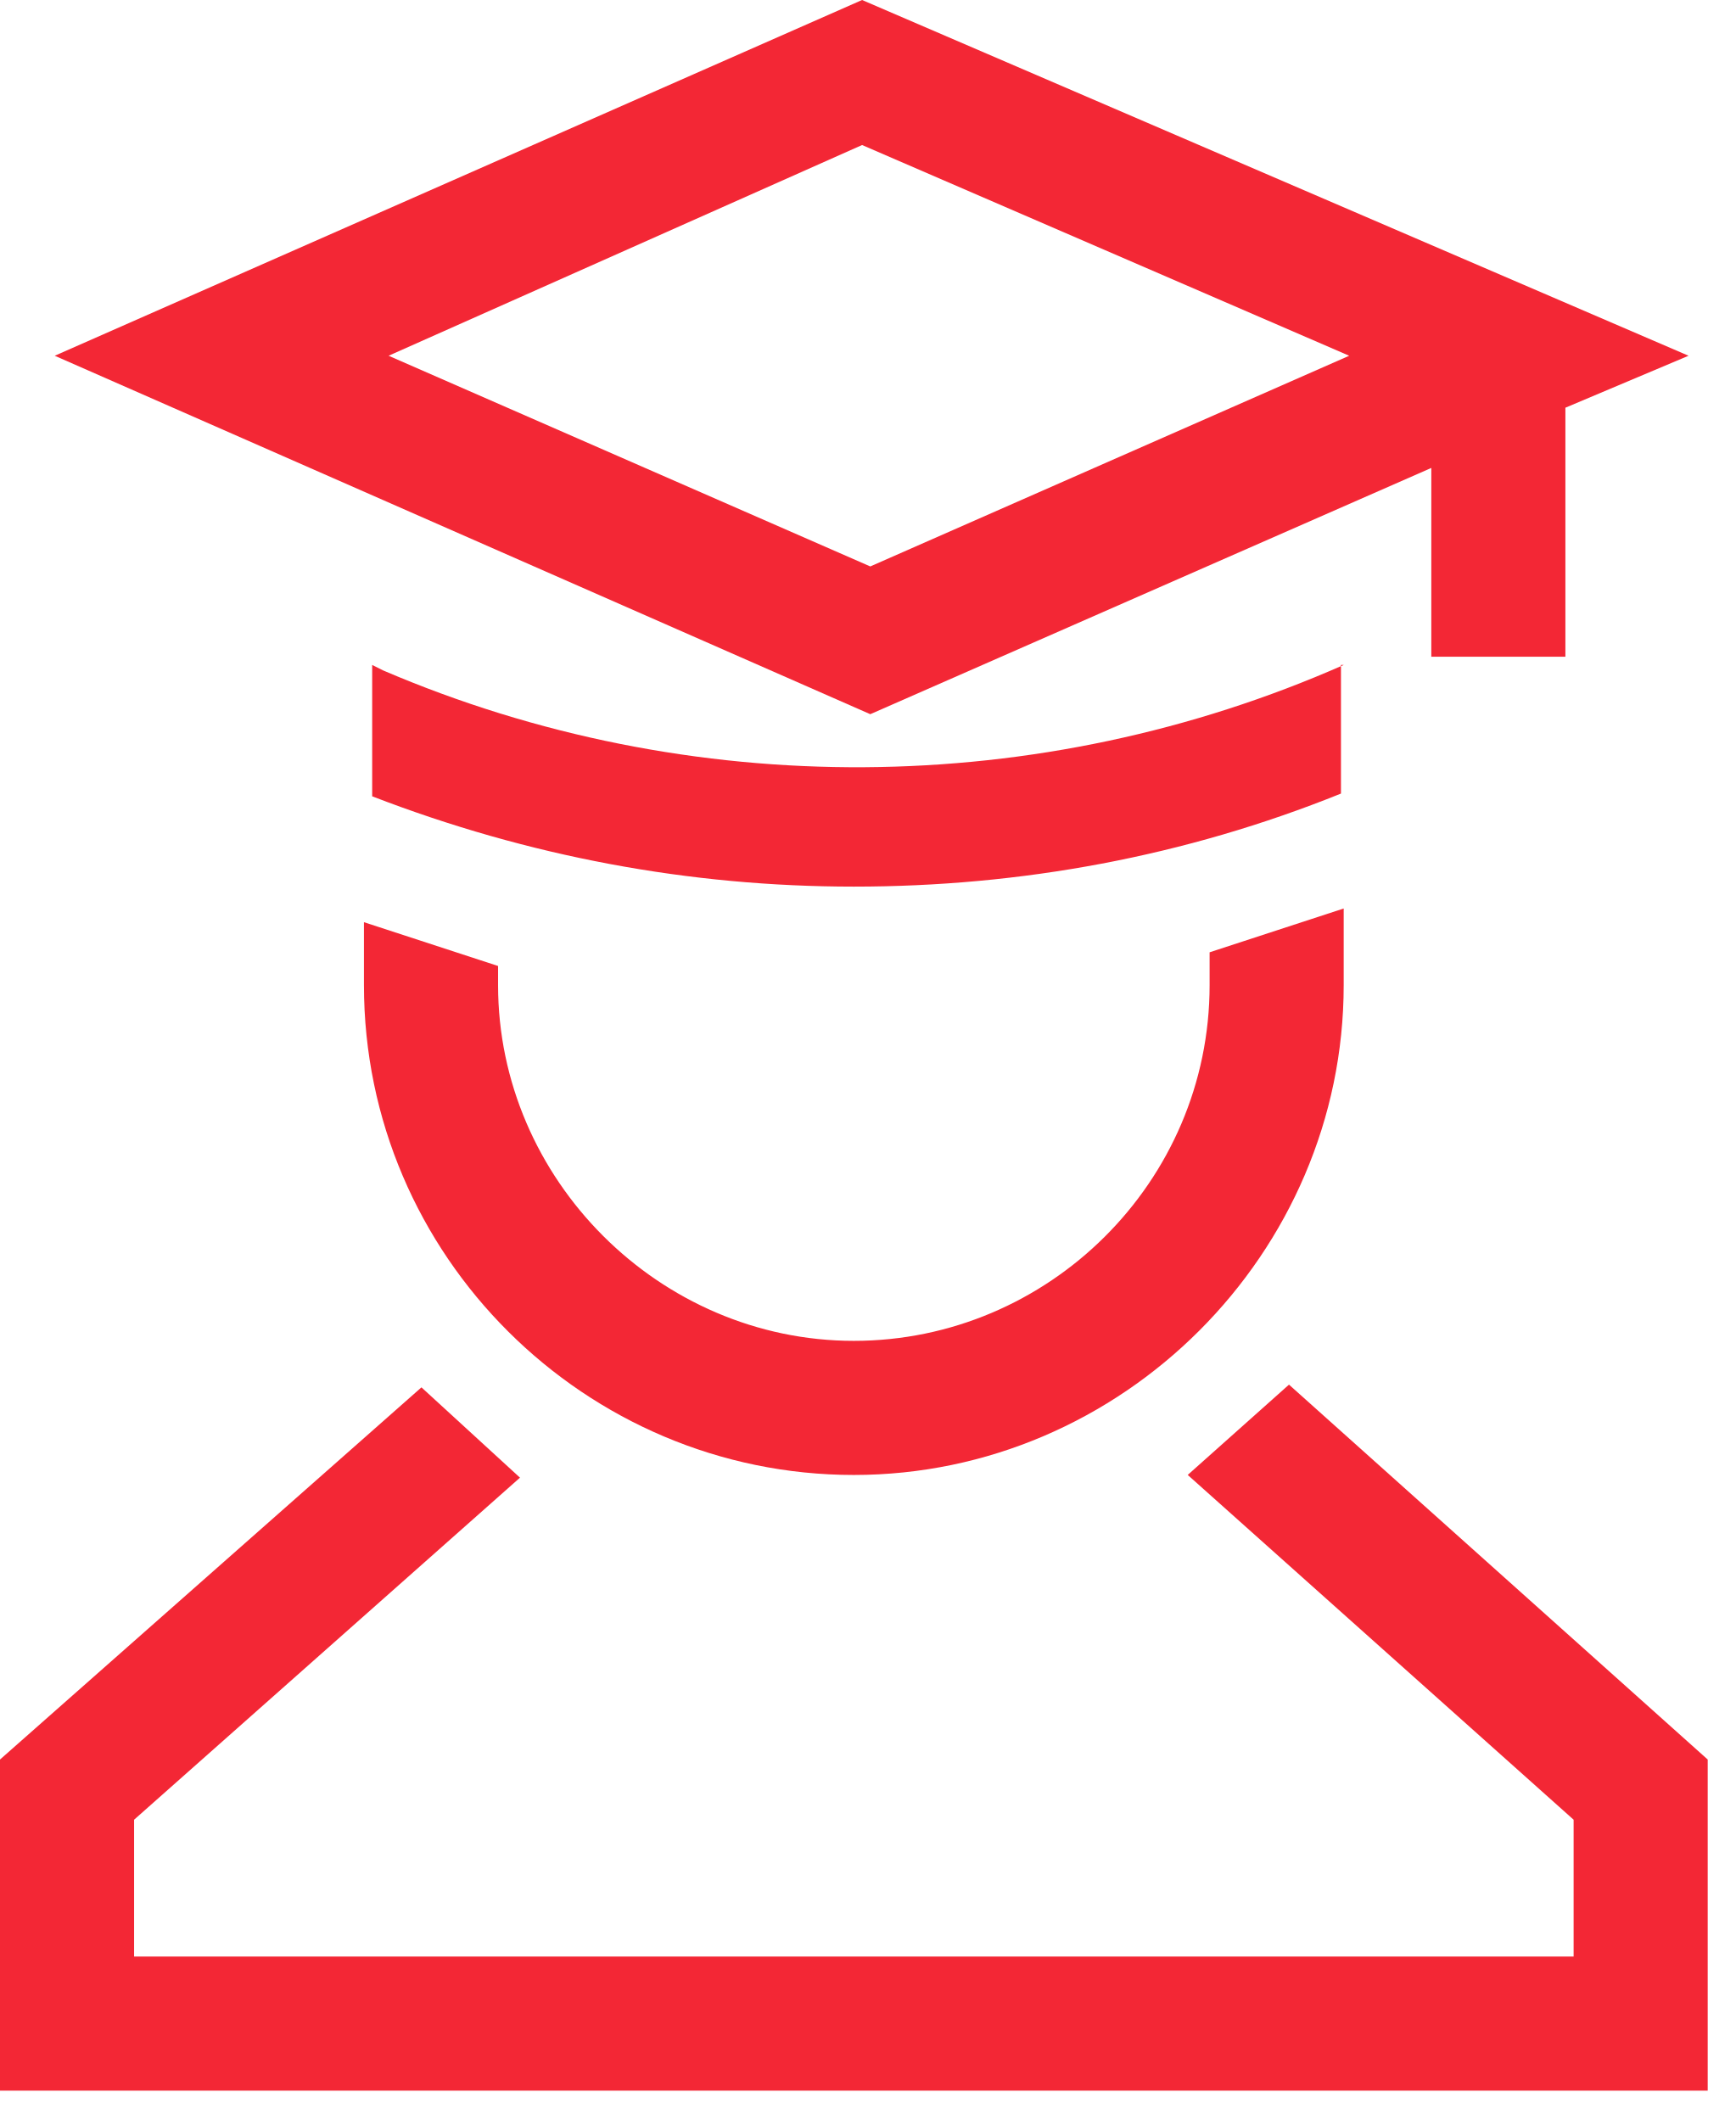
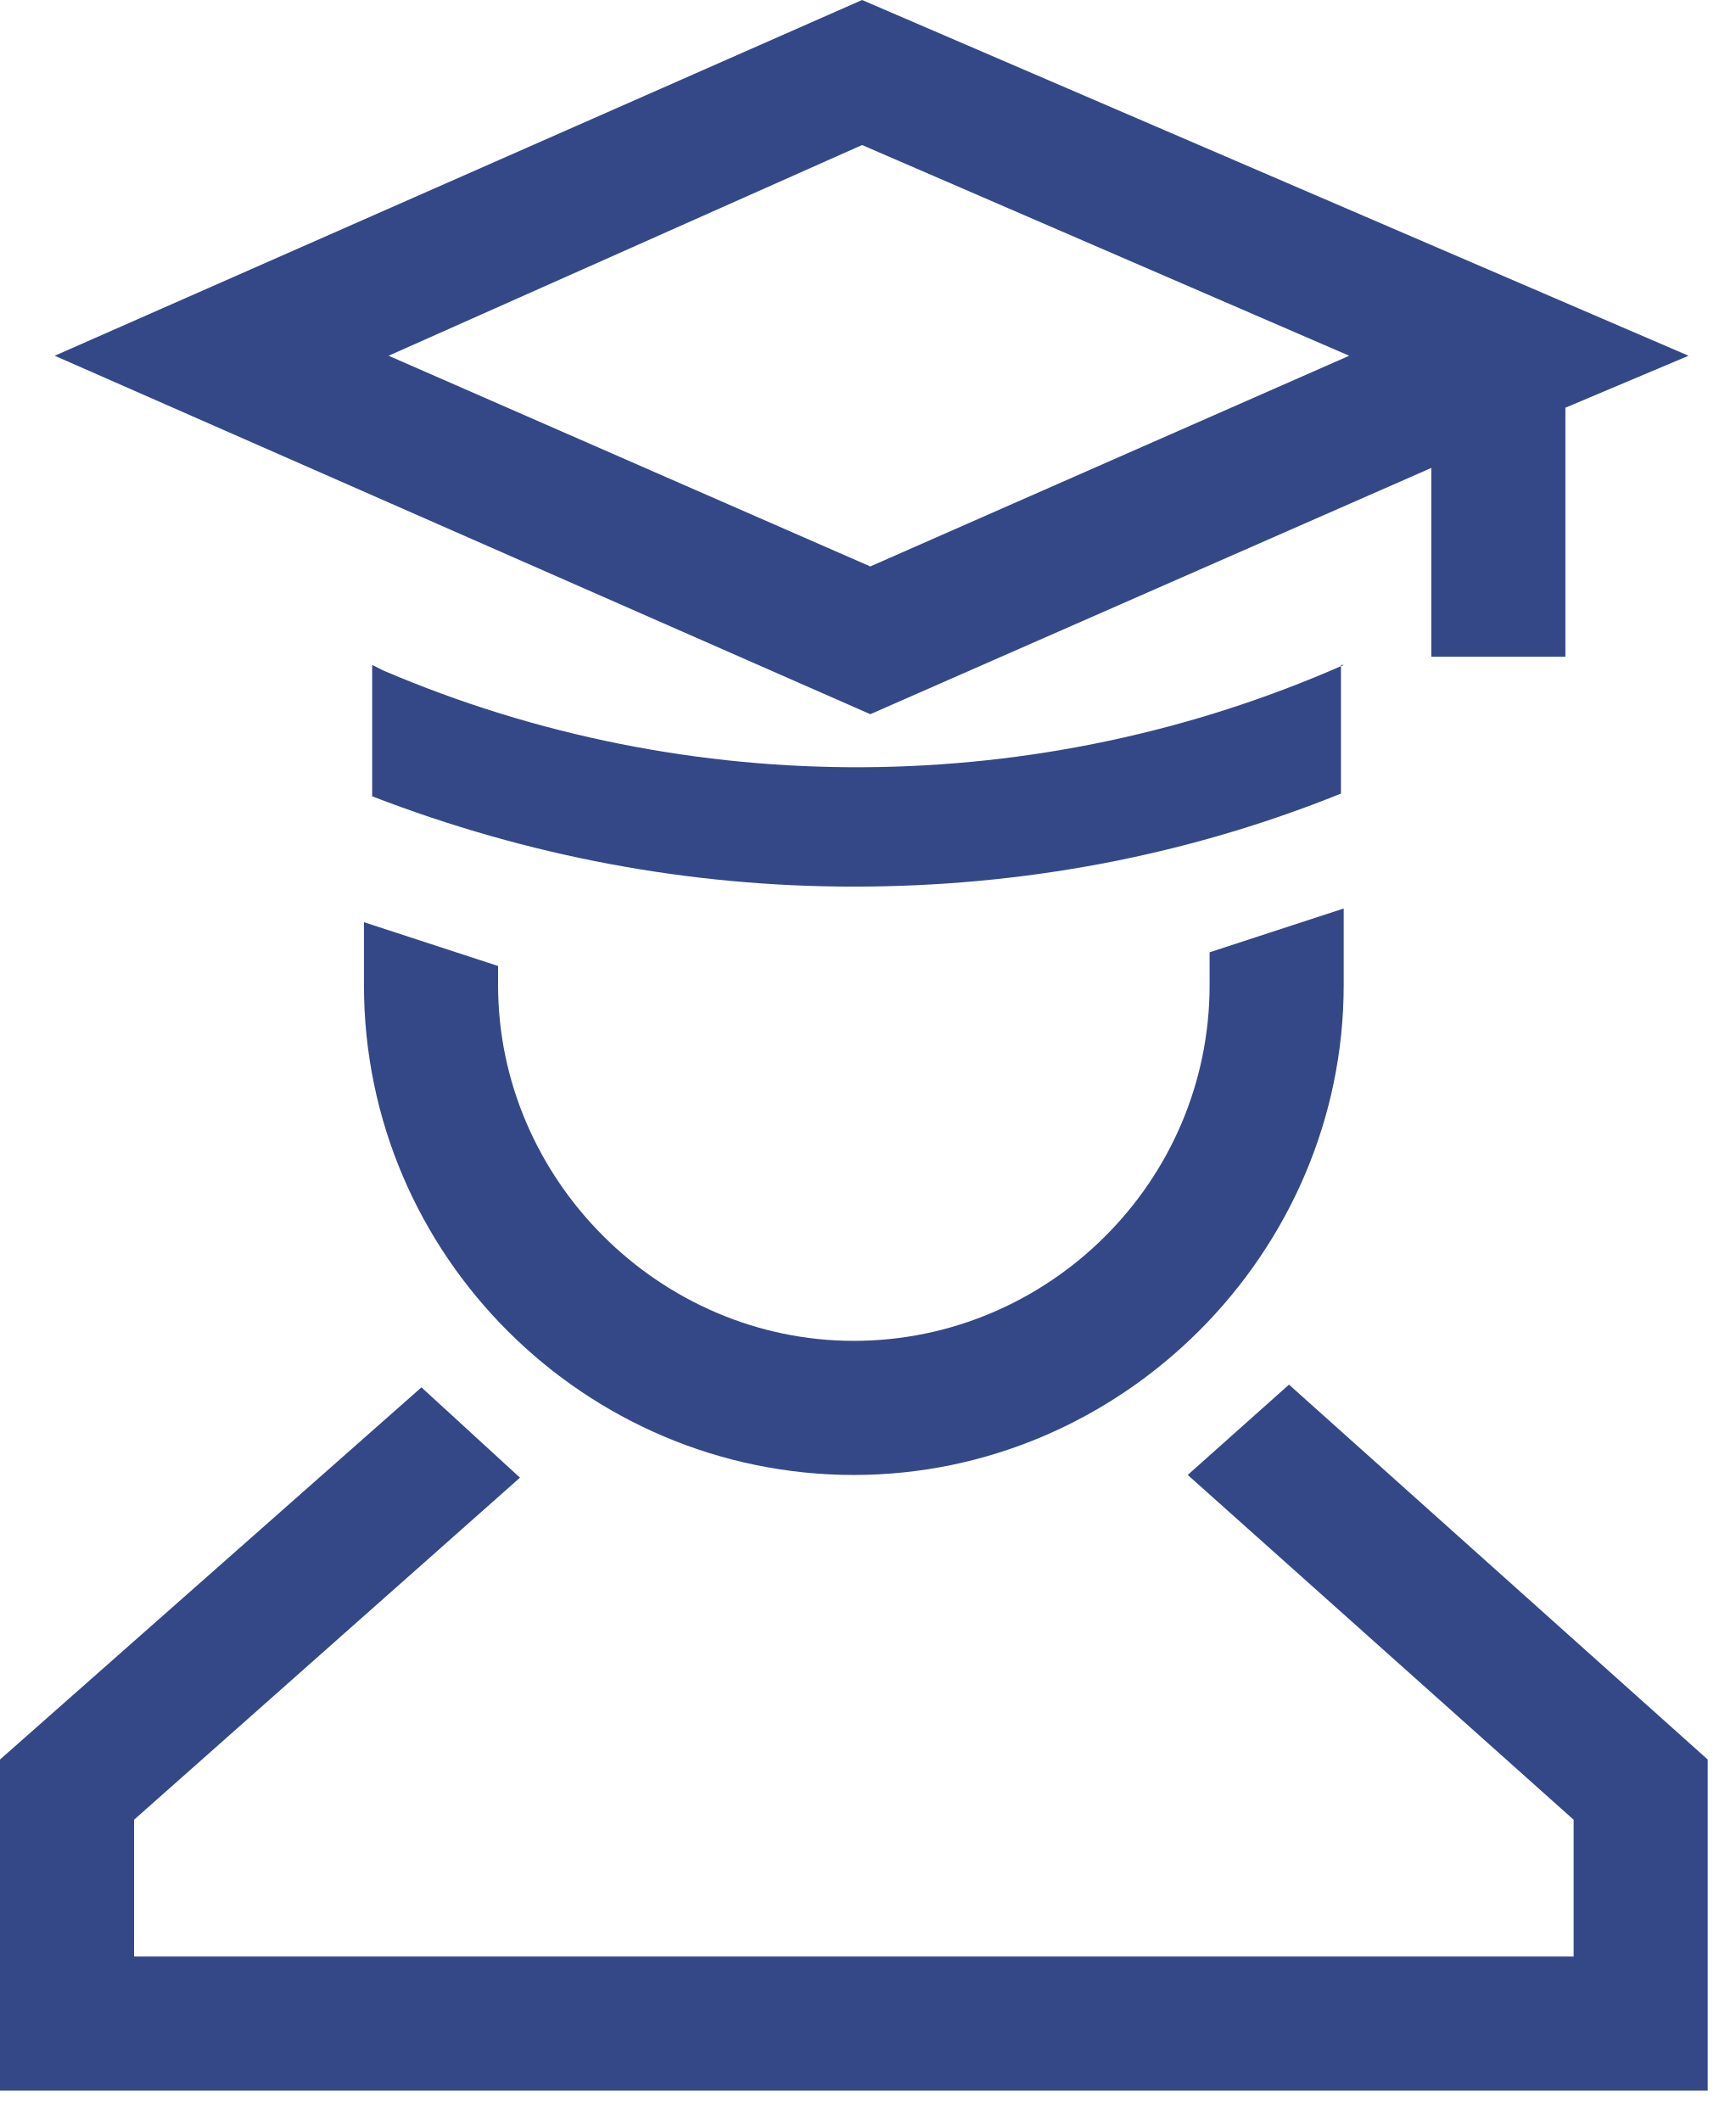
<svg xmlns="http://www.w3.org/2000/svg" width="54" height="66" viewBox="0 0 54 66" fill="none">
-   <path d="M40.106 43.086L36.955 45.896L48.962 56.625V60.882H4.172V56.625L16.179 45.981L13.113 43.171L0 54.752V65.055H53.134V54.752L40.106 43.086Z" fill="#F32735" />
-   <path d="M52.538 11.07L26.823 0L1.703 11.07L27.078 22.224L44.534 14.561V20.436H48.706V12.687L52.538 11.07ZM27.078 17.626L12.091 11.07L26.823 4.513L41.979 11.07L27.078 17.626Z" fill="#F32735" />
-   <path d="M41.809 20.691C32.357 24.864 21.457 24.949 11.921 20.862L11.58 20.691V24.779C16.434 26.652 21.457 27.589 26.567 27.589C31.761 27.589 36.87 26.652 41.723 24.694V20.691H41.809Z" fill="#F32735" />
-   <path d="M37.636 29.633V30.655C37.636 36.786 32.612 41.724 26.566 41.724C20.52 41.724 15.497 36.7 15.497 30.655V30.059L11.324 28.696V30.655C11.324 39.085 18.221 45.897 26.566 45.897C34.911 45.897 41.808 38.999 41.808 30.655V28.27L37.636 29.633Z" fill="#F32735" />
+   <path d="M40.106 43.086L36.955 45.896L48.962 56.625V60.882H4.172V56.625L16.179 45.981L13.113 43.171L0 54.752V65.055H53.134V54.752L40.106 43.086Z" fill="#344887" />
+   <path d="M52.538 11.07L26.823 0L1.703 11.07L27.078 22.224L44.534 14.561V20.436H48.706V12.687L52.538 11.07ZM27.078 17.626L12.091 11.07L26.823 4.513L41.979 11.07L27.078 17.626Z" fill="#344887" />
+   <path d="M41.809 20.691C32.357 24.864 21.457 24.949 11.921 20.862L11.58 20.691V24.779C16.434 26.652 21.457 27.589 26.567 27.589C31.761 27.589 36.87 26.652 41.723 24.694V20.691H41.809Z" fill="#344887" />
+   <path d="M37.636 29.633V30.655C37.636 36.786 32.612 41.724 26.566 41.724C20.52 41.724 15.497 36.7 15.497 30.655V30.059L11.324 28.696V30.655C11.324 39.085 18.221 45.897 26.566 45.897C34.911 45.897 41.808 38.999 41.808 30.655V28.27L37.636 29.633Z" fill="#344887" />
</svg>
